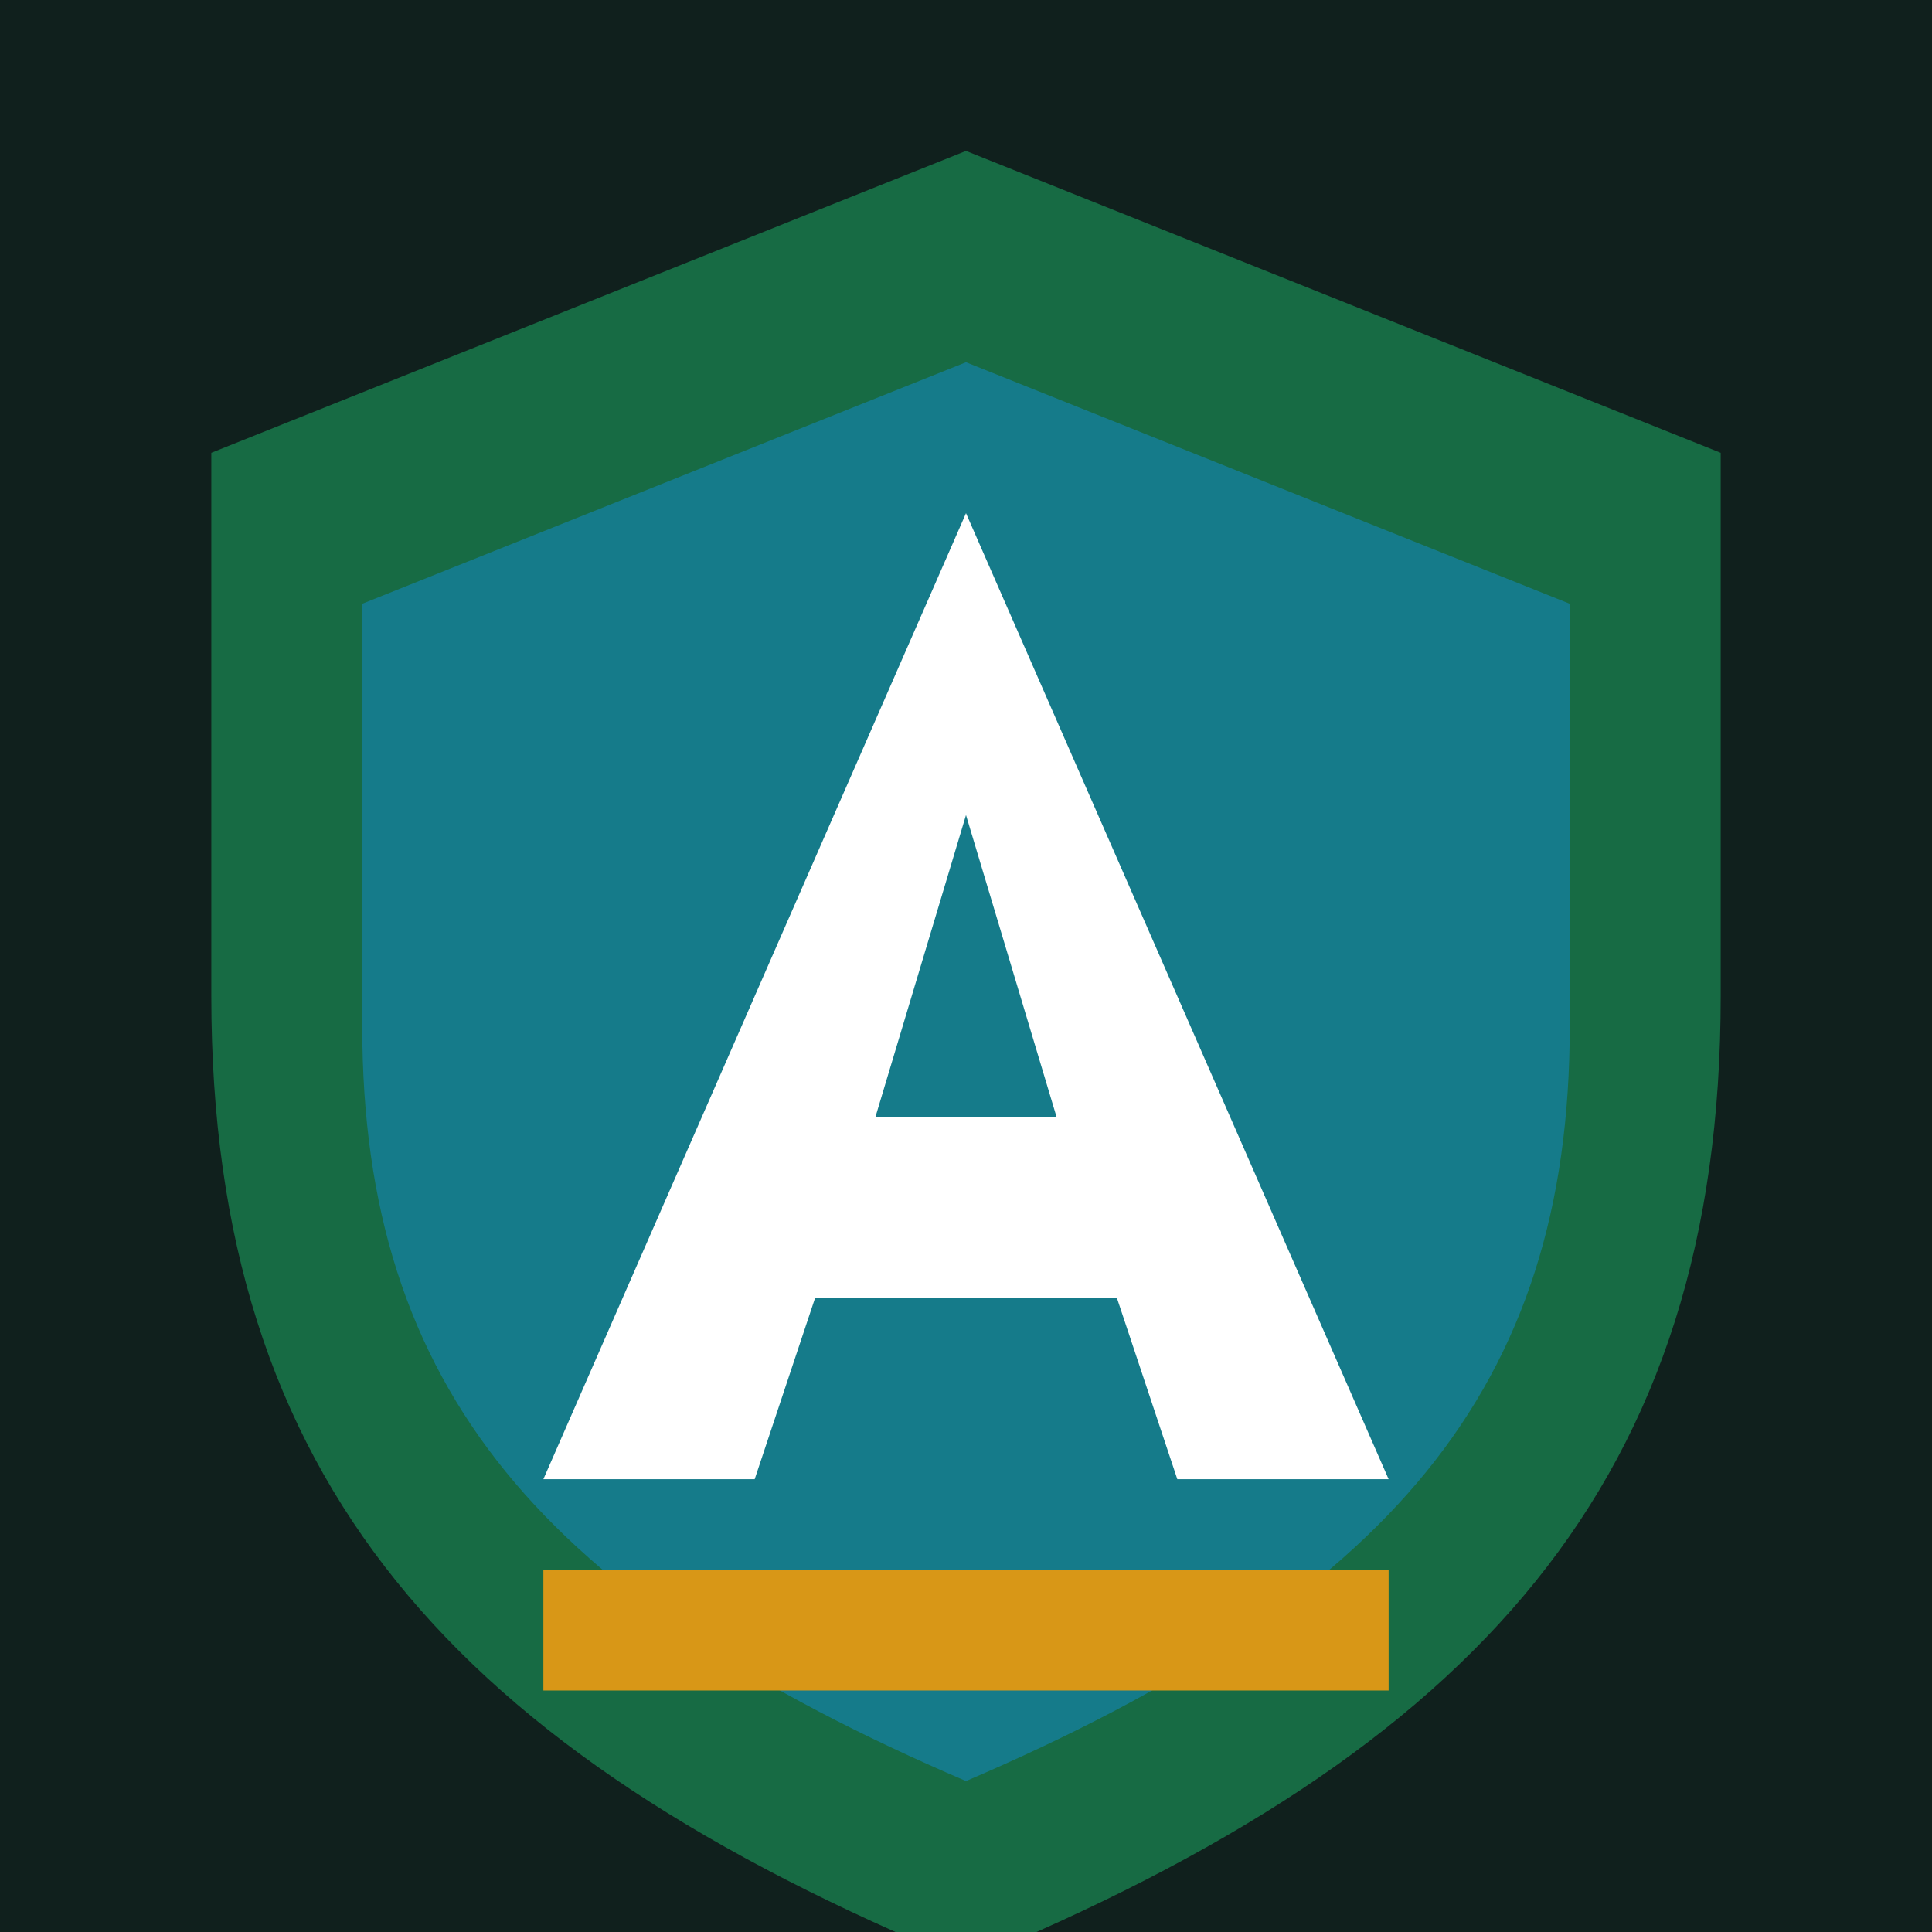
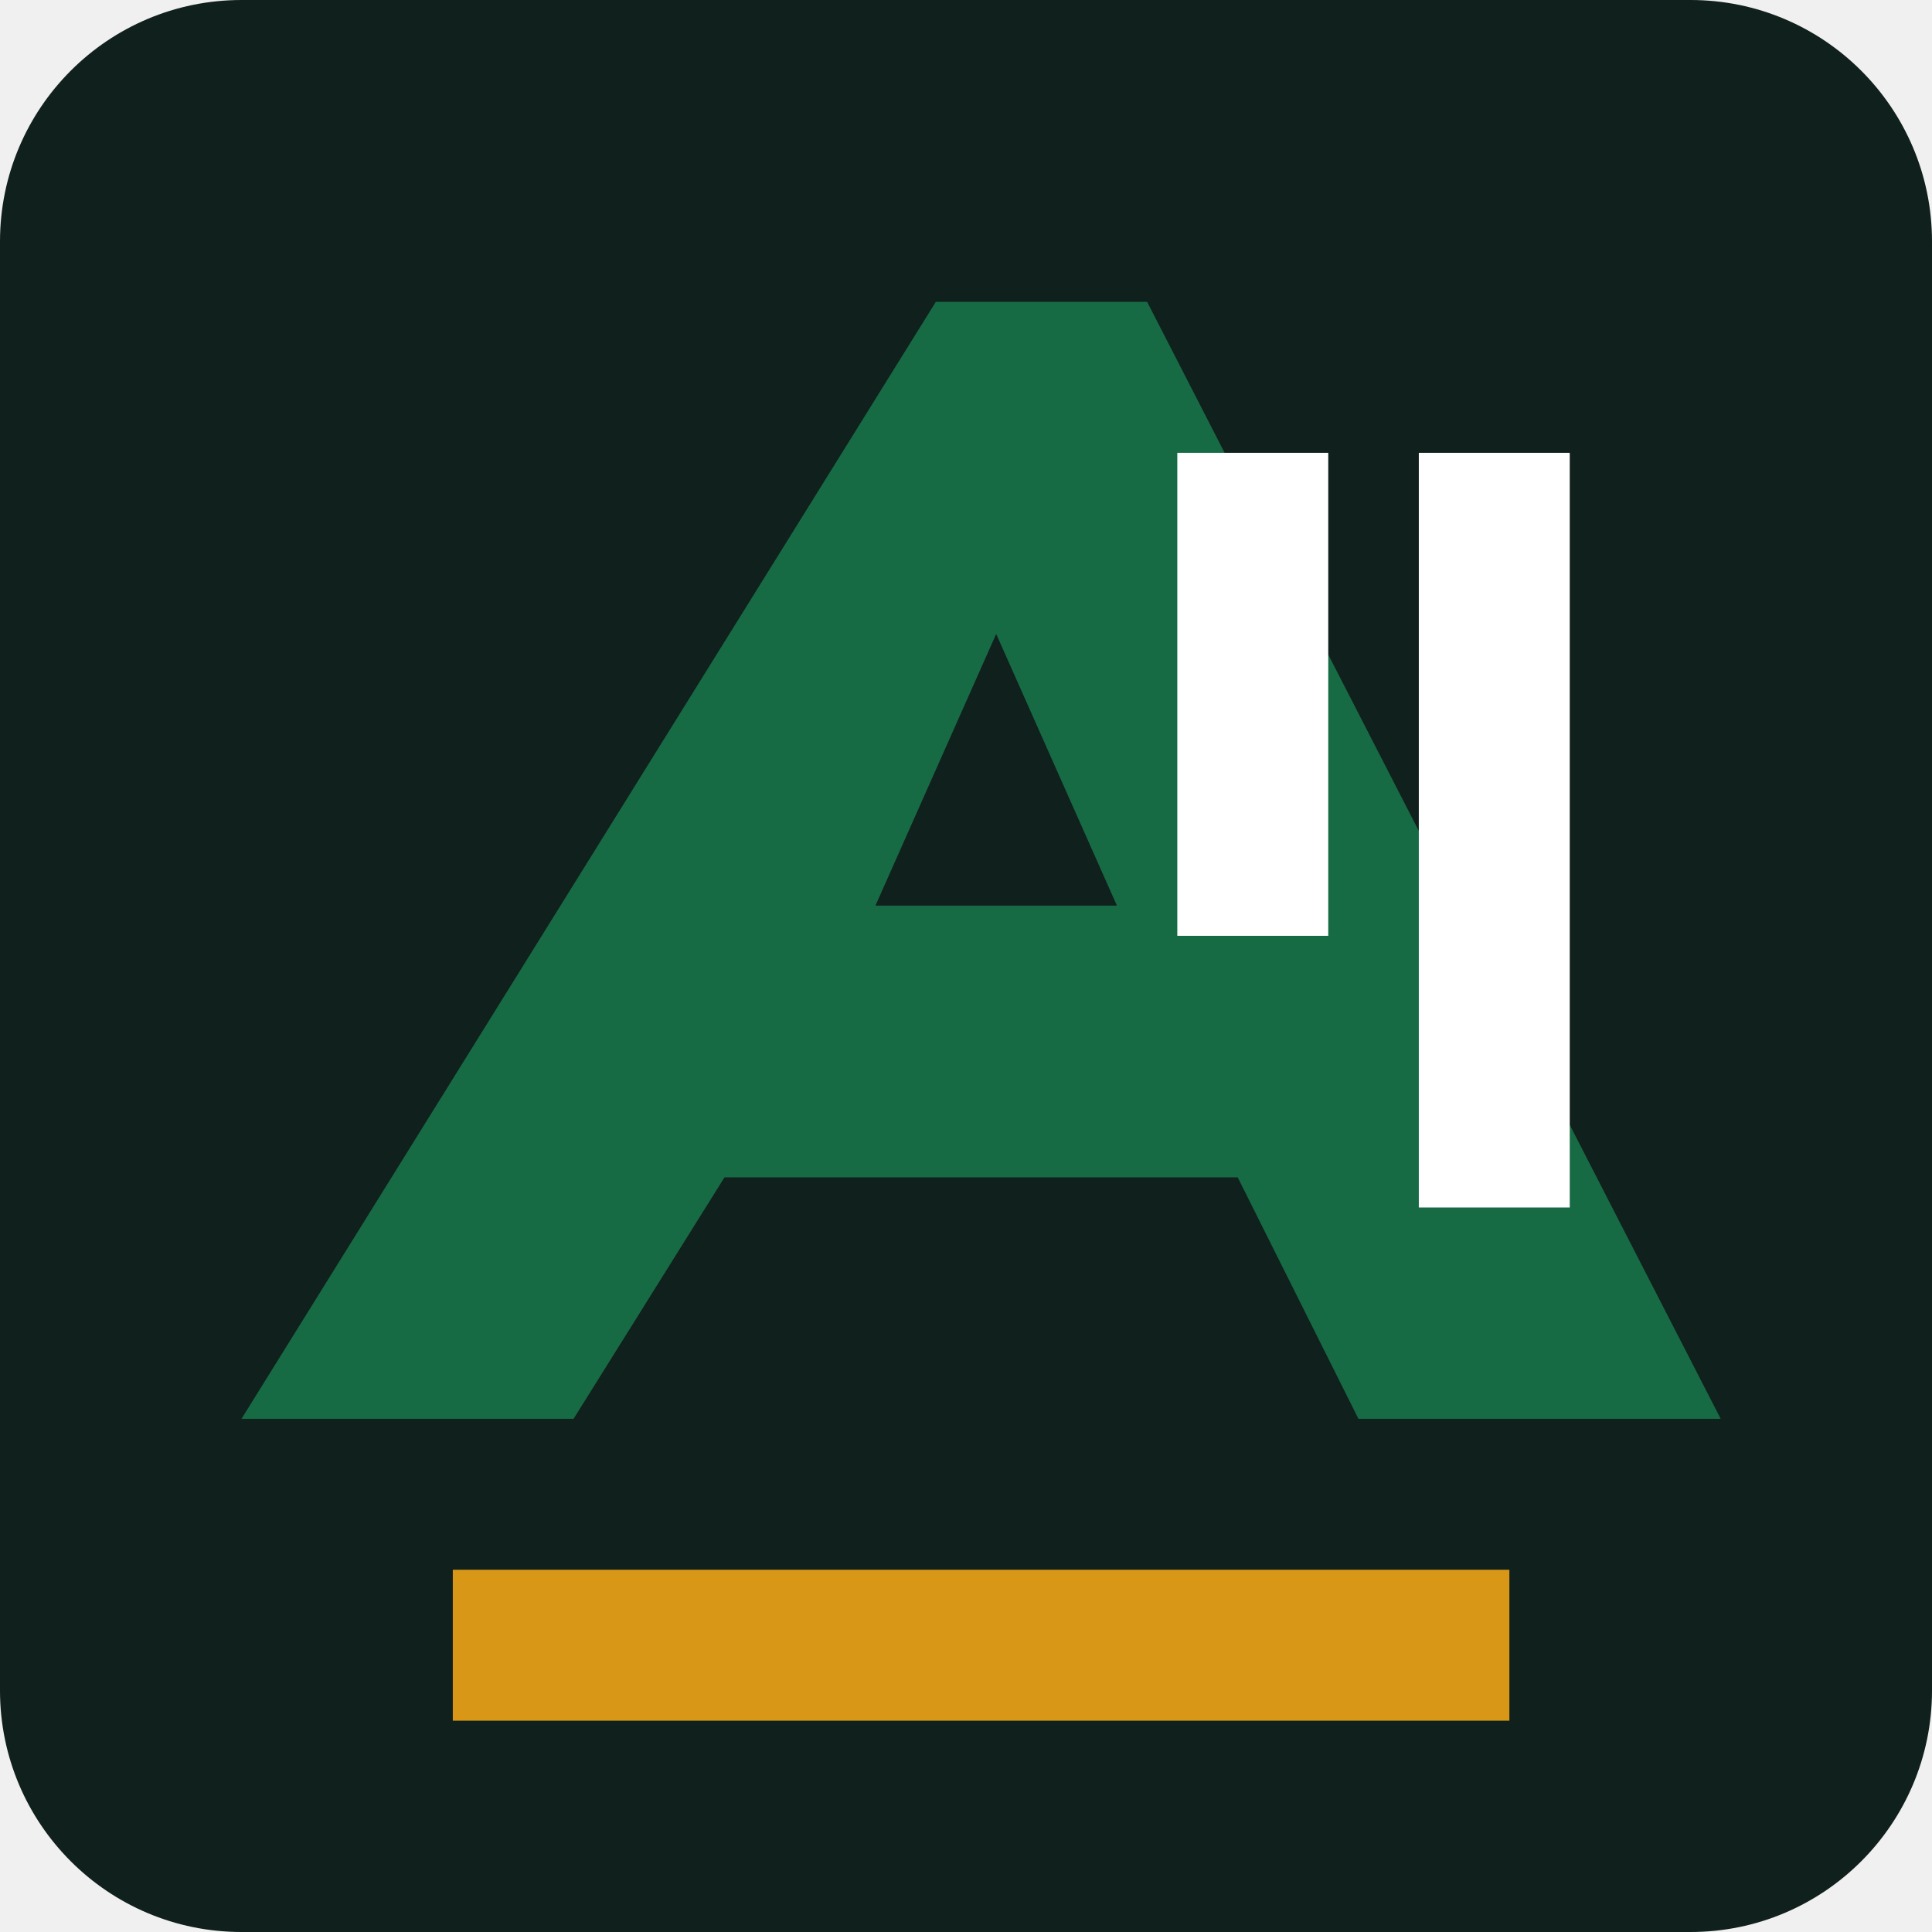
<svg xmlns="http://www.w3.org/2000/svg" width="64" height="64" viewBox="0 0 64 64">
-   <rect width="64" height="64" fill="#10201D" />
-   <path d="M32 5 57 15v18c0 16-8 25-25 32C15 58 7 49 7 33V15L32 5Z" fill="#176B44" />
-   <path d="M32 12 52 20v14c0 12-6 19-20 25-14-6-20-13-20-25V20l20-8Z" fill="#157B8A" />
-   <path d="M32 17 46 49h-7l-2-6H27l-2 6h-7l14-32Zm3 20-3-10-3 10h6Z" fill="#FFFFFF" />
-   <path d="M18 52h28v4H18z" fill="#D89717" />
+   <rect width="64" height="64" rx="8" fill="#10201D" />
+   <path d="M8 47 31 10h7l19 37H45l-4-8H24l-5 8H8Zm21-17h8l-4-9-4 9Z" fill="#176B44" />
+   <path d="M47 15h5v25h-5zM39 15h5v16h-5z" fill="#FFFFFF" />
+   <path d="M15 52h35v5H15z" fill="#D89717" />
</svg>
